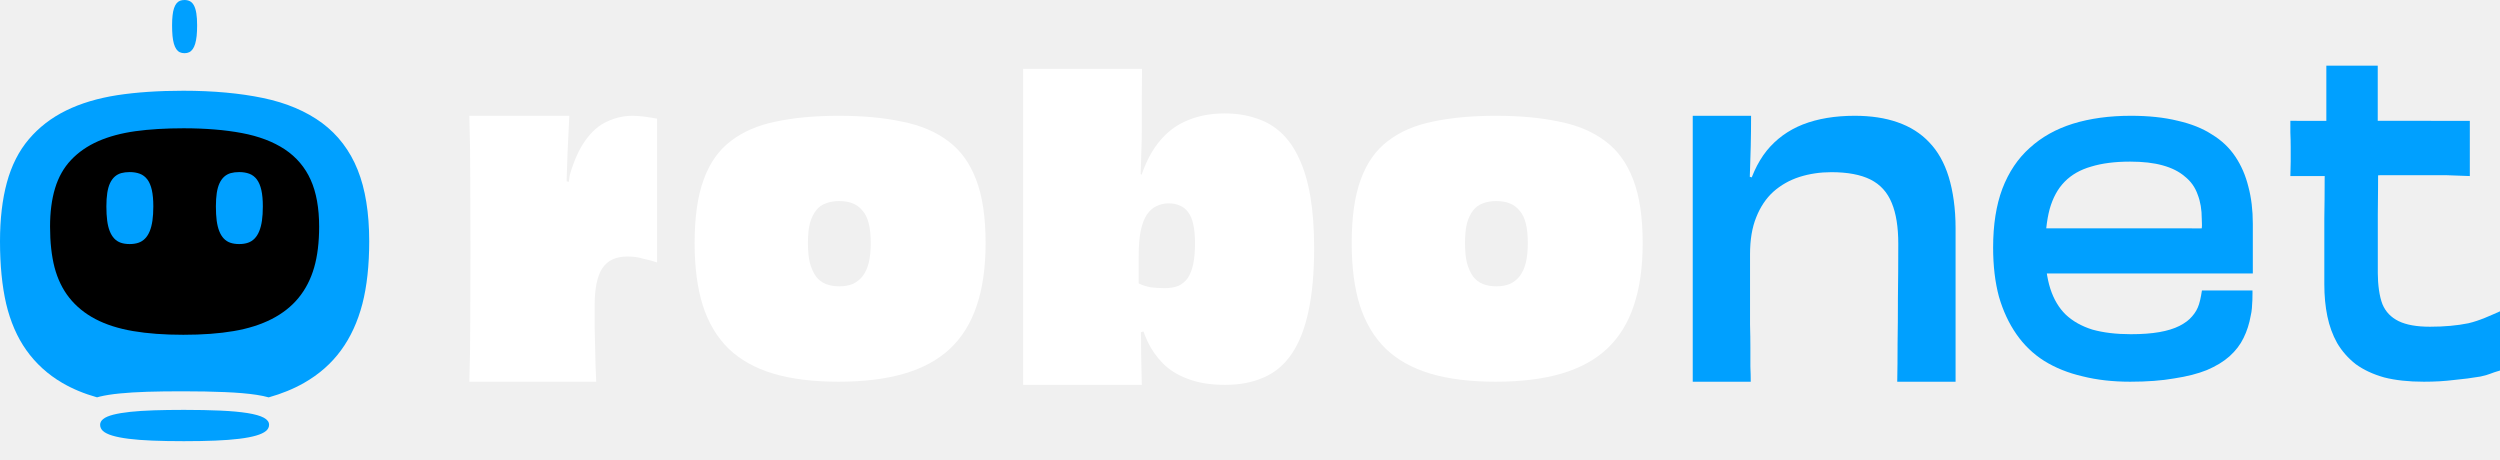
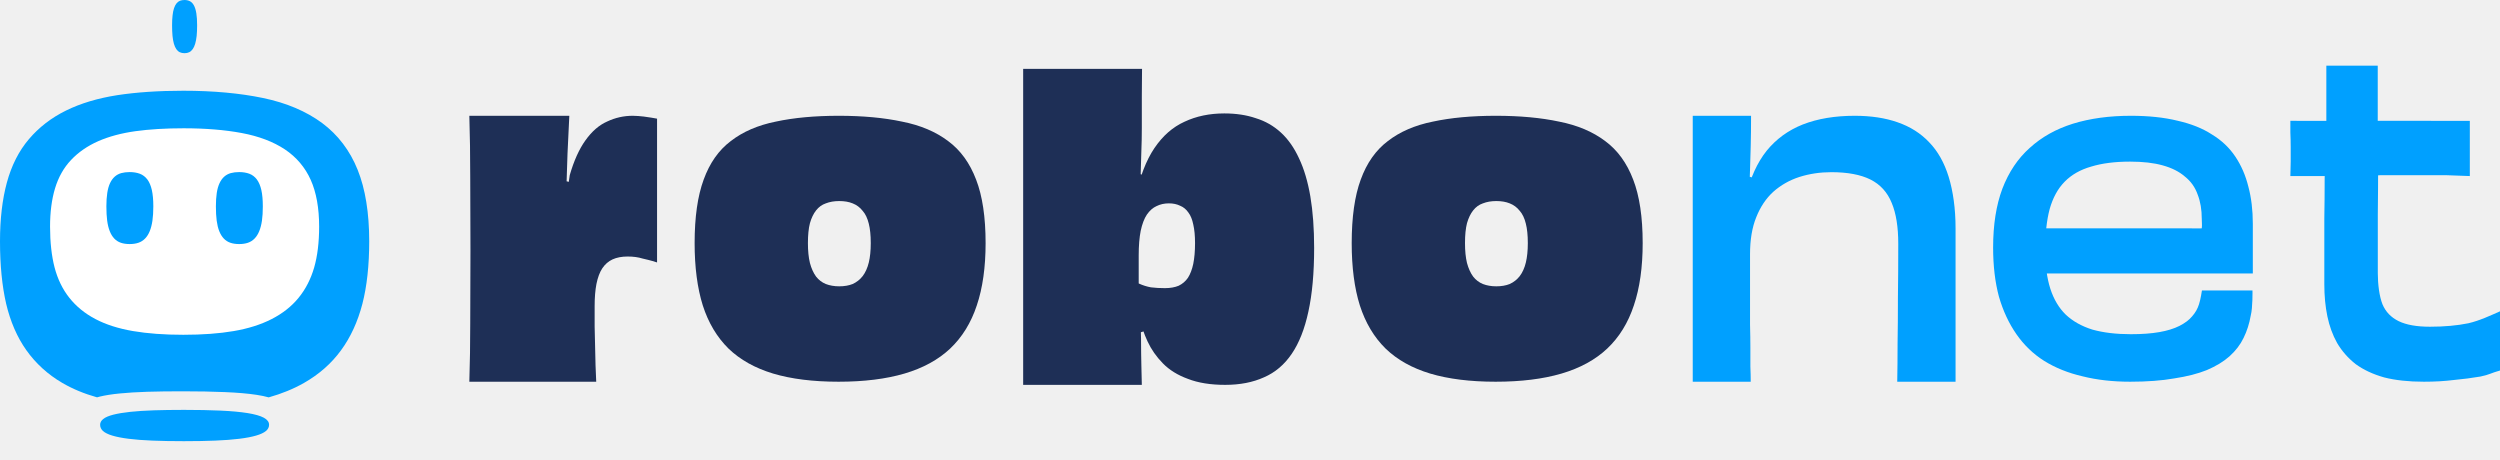
<svg xmlns="http://www.w3.org/2000/svg" width="125" height="23" viewBox="0 0 125 23" fill="none">
  <path d="M114.518 6.041L115.932 6.044L117.595 6.041H119.495H121.479L121.821 6.044H123.491V6.922V7.925V8.803L122.34 8.761H121.715H121.089H119.787H119.016L118.245 8.803C118.245 8.803 117.408 8.803 116.96 8.803H115.675H114.518C114.518 8.631 114.535 8.315 114.535 8.086C114.535 7.856 114.535 7.612 114.535 7.354C114.535 7.095 114.529 6.851 114.518 6.622C114.518 6.378 114.518 6.213 114.518 6.041ZM116.317 3.285H116.96H117.602H118.116H118.544H118.887V4.479V5.668C118.876 6.457 118.918 7.239 118.907 8.086C118.907 8.932 118.901 9.815 118.89 10.734C118.89 11.652 118.89 12.628 118.89 13.661C118.89 14.207 118.968 14.829 119.125 15.217C119.282 15.59 119.551 15.87 119.932 16.057C120.313 16.243 120.835 16.336 121.496 16.336C122.213 16.336 122.852 16.279 123.413 16.164C123.984 16.035 124.574 15.753 125 15.566V16.114V16.739V17.365V17.991V18.526C124.574 18.641 124.455 18.742 124.018 18.828C123.592 18.9 123.149 18.957 122.69 19C122.23 19.058 121.731 19.086 121.193 19.086C120.431 19.086 119.77 19.014 119.209 18.871C118.649 18.713 118.172 18.491 117.78 18.203C117.399 17.902 117.091 17.55 116.855 17.149C116.631 16.747 116.469 16.302 116.368 15.814C116.267 15.326 116.216 14.795 116.216 14.221C116.216 13.819 116.216 13.338 116.216 12.779C116.216 12.205 116.216 11.588 116.216 10.927C116.228 10.267 116.233 9.593 116.233 8.904C116.244 8.201 116.317 7.512 116.317 6.837C116.317 6.148 116.317 5.518 116.317 4.915C116.317 4.298 116.317 3.744 116.317 3.285Z" fill="#00A0FF" />
  <path d="M106.508 19.086C105.64 19.086 104.846 18.996 104.127 18.816C103.407 18.649 102.768 18.392 102.208 18.044C101.66 17.697 101.198 17.252 100.821 16.71C100.444 16.168 100.153 15.543 99.947 14.835C99.753 14.112 99.656 13.292 99.656 12.375C99.656 11.236 99.81 10.256 100.118 9.436C100.438 8.602 100.895 7.922 101.489 7.393C102.083 6.852 102.802 6.449 103.647 6.185C104.504 5.921 105.469 5.789 106.542 5.789C107.433 5.789 108.215 5.872 108.889 6.039C109.563 6.192 110.134 6.421 110.602 6.727C111.082 7.018 111.47 7.387 111.767 7.831C112.064 8.276 112.281 8.776 112.418 9.332C112.567 9.888 112.641 10.506 112.641 11.187L112.641 11.957V12.693V13.674H111.472C111.072 13.674 110.174 13.674 110.174 13.674C110.174 13.674 109.175 13.674 108.615 13.674C108.056 13.674 107.426 13.674 106.798 13.674C106.181 13.674 104.98 13.674 104.98 13.674C104.374 13.674 103.292 13.674 103.292 13.674C102.766 13.674 102.123 13.674 102.123 13.674L101.993 11.415H103.305H104.85H106.542H107.966H109.394C109.394 11.415 109.883 11.428 110.191 11.415L109.986 12.062C110.02 11.937 110.078 11.5 110.088 11.415C110.111 11.22 110.088 11.173 110.088 10.937C110.088 10.478 110.02 10.075 109.883 9.728C109.757 9.367 109.546 9.068 109.249 8.832C108.963 8.582 108.592 8.394 108.135 8.269C107.69 8.144 107.148 8.081 106.508 8.081C105.743 8.081 105.092 8.165 104.555 8.331C104.018 8.484 103.579 8.734 103.236 9.082C102.893 9.429 102.642 9.888 102.482 10.457C102.334 11.013 102.26 11.701 102.26 12.521C102.26 13.257 102.345 13.896 102.517 14.438C102.688 14.966 102.945 15.397 103.287 15.731C103.641 16.064 104.087 16.314 104.624 16.481C105.172 16.634 105.811 16.71 106.542 16.71C107.09 16.71 107.564 16.676 107.964 16.606C108.364 16.537 108.701 16.432 108.975 16.294C109.249 16.154 109.46 15.995 109.609 15.814C109.769 15.633 109.883 15.432 109.951 15.21C110.031 14.973 110.097 14.522 110.097 14.522H110.465H110.688H110.911H111.407H112.065H112.624C112.624 14.522 112.641 15.378 112.538 15.772C112.469 16.175 112.35 16.55 112.178 16.898C112.018 17.231 111.784 17.537 111.476 17.815C111.179 18.079 110.802 18.308 110.345 18.503C109.9 18.683 109.357 18.822 108.718 18.92C108.09 19.031 107.353 19.086 106.508 19.086Z" fill="#00A0FF" />
-   <path d="M97.779 19.086H94.862C94.874 18.508 94.879 17.872 94.879 17.177C94.891 16.469 94.896 15.702 94.896 14.878C94.908 14.039 94.914 13.143 94.914 12.188C94.914 11.349 94.805 10.669 94.588 10.149C94.37 9.614 94.016 9.223 93.524 8.977C93.032 8.732 92.38 8.609 91.568 8.609C91.008 8.609 90.476 8.688 89.973 8.847C89.481 9.006 89.046 9.252 88.669 9.585C88.303 9.917 88.017 10.344 87.811 10.865C87.605 11.371 87.502 11.986 87.502 12.709C87.502 13.446 87.502 14.104 87.502 14.683C87.502 15.261 87.502 15.775 87.502 16.223C87.514 16.657 87.519 17.047 87.519 17.394C87.519 17.741 87.519 18.052 87.519 18.327C87.531 18.602 87.537 18.855 87.537 19.086H84.637V17.33V15.323V12.758V9.013V5.789H87.554C87.554 6.237 87.548 6.931 87.537 7.307C87.525 7.683 87.514 8.074 87.502 8.479C87.491 8.883 87.474 9.361 87.451 9.91L87.382 8.804L87.794 8.934L87.296 9.823C87.514 8.898 87.857 8.139 88.326 7.546C88.806 6.953 89.412 6.512 90.144 6.222C90.888 5.933 91.751 5.789 92.735 5.789C93.547 5.789 94.262 5.897 94.879 6.114C95.508 6.331 96.034 6.664 96.458 7.112C96.892 7.56 97.218 8.139 97.436 8.847C97.653 9.556 97.779 10.431 97.779 11.415V12.513V13.46V14.228V14.995V17.041L97.779 19.086Z" fill="#00A0FF" />
-   <path d="M43.538 12.155C43.538 11.766 43.505 11.441 43.439 11.182C43.372 10.909 43.27 10.695 43.13 10.539C42.998 10.37 42.832 10.247 42.634 10.169C42.443 10.091 42.219 10.053 41.962 10.053C41.712 10.053 41.488 10.091 41.289 10.169C41.098 10.234 40.937 10.351 40.804 10.52C40.672 10.688 40.569 10.903 40.496 11.162C40.429 11.422 40.396 11.753 40.396 12.155C40.396 12.545 40.429 12.876 40.496 13.148C40.569 13.421 40.672 13.648 40.804 13.83C40.937 13.998 41.098 14.122 41.289 14.2C41.488 14.277 41.712 14.316 41.962 14.316C42.219 14.316 42.443 14.277 42.634 14.2C42.832 14.109 42.998 13.979 43.13 13.81C43.27 13.628 43.372 13.401 43.439 13.129C43.505 12.856 43.538 12.532 43.538 12.155ZM49.28 12.155C49.28 13.362 49.133 14.401 48.84 15.27C48.553 16.14 48.108 16.86 47.506 17.431C46.911 17.99 46.15 18.405 45.224 18.678C44.298 18.95 43.2 19.086 41.928 19.086C40.657 19.086 39.566 18.95 38.655 18.678C37.751 18.405 37.009 17.99 36.428 17.431C35.848 16.86 35.418 16.14 35.139 15.27C34.867 14.401 34.731 13.362 34.731 12.155C34.731 10.857 34.882 9.799 35.183 8.982C35.484 8.151 35.936 7.508 36.539 7.054C37.141 6.587 37.891 6.262 38.787 6.081C39.691 5.886 40.742 5.789 41.94 5.789C43.137 5.789 44.192 5.886 45.103 6.081C46.022 6.262 46.789 6.587 47.407 7.054C48.024 7.508 48.49 8.151 48.806 8.982C49.122 9.799 49.28 10.857 49.28 12.155Z" fill="white" />
-   <path d="M59.752 12.158C59.752 11.787 59.722 11.475 59.663 11.223C59.612 10.971 59.53 10.772 59.419 10.626C59.309 10.467 59.172 10.354 59.009 10.288C58.846 10.208 58.658 10.168 58.444 10.168C58.214 10.168 58.007 10.215 57.822 10.308C57.645 10.387 57.486 10.527 57.346 10.726C57.213 10.925 57.109 11.197 57.035 11.541C56.969 11.873 56.935 12.284 56.935 12.775V14.507L56.481 13.91C56.629 14.016 56.791 14.109 56.969 14.188C57.146 14.268 57.338 14.328 57.545 14.367C57.76 14.394 57.992 14.407 58.244 14.407C58.51 14.407 58.739 14.367 58.931 14.288C59.124 14.195 59.279 14.062 59.397 13.89C59.516 13.704 59.604 13.472 59.663 13.193C59.722 12.901 59.752 12.556 59.752 12.158ZM57.091 19.243H51.158V16.527V13.988V10.972V8.75V6.775V5.047V3.442H57.102C57.094 3.893 57.091 4.357 57.091 4.835C57.091 5.313 57.091 5.83 57.091 6.387C57.091 6.812 57.083 7.203 57.068 7.561C57.061 7.92 57.05 8.291 57.035 8.676C57.02 9.06 56.998 9.505 56.969 10.009L56.825 8.616L57.357 8.855L56.758 9.91C56.987 8.848 57.309 8.012 57.723 7.402C58.137 6.792 58.636 6.354 59.22 6.089C59.811 5.81 60.477 5.671 61.216 5.671C61.8 5.671 62.325 5.75 62.791 5.91C63.264 6.055 63.681 6.294 64.044 6.626C64.406 6.958 64.709 7.389 64.953 7.92C65.204 8.45 65.393 9.087 65.519 9.83C65.644 10.573 65.707 11.429 65.707 12.397C65.707 13.644 65.611 14.706 65.419 15.581C65.234 16.444 64.957 17.147 64.587 17.691C64.218 18.235 63.755 18.626 63.201 18.865C62.646 19.117 62 19.243 61.26 19.243C60.528 19.243 59.907 19.143 59.397 18.944C58.887 18.759 58.469 18.5 58.144 18.168C57.819 17.837 57.564 17.472 57.379 17.074C57.194 16.676 57.057 16.271 56.969 15.86C56.88 15.448 56.813 15.07 56.769 14.726L57.556 16.457L56.703 16.715L56.946 14.686C56.991 15.203 57.02 15.707 57.035 16.198C57.05 16.689 57.057 17.173 57.057 17.651C57.057 17.85 57.061 18.049 57.068 18.248C57.076 18.434 57.083 19.031 57.091 19.243Z" fill="white" />
-   <path d="M76.391 12.155C76.391 11.766 76.358 11.441 76.292 11.182C76.226 10.909 76.123 10.695 75.984 10.539C75.851 10.37 75.686 10.247 75.487 10.169C75.296 10.091 75.072 10.053 74.815 10.053C74.565 10.053 74.341 10.091 74.143 10.169C73.952 10.234 73.79 10.351 73.658 10.52C73.525 10.688 73.423 10.903 73.349 11.162C73.283 11.422 73.25 11.753 73.25 12.155C73.25 12.545 73.283 12.876 73.349 13.148C73.423 13.421 73.525 13.648 73.658 13.83C73.79 13.998 73.952 14.122 74.143 14.2C74.341 14.277 74.565 14.316 74.815 14.316C75.072 14.316 75.296 14.277 75.487 14.2C75.686 14.109 75.851 13.979 75.984 13.81C76.123 13.628 76.226 13.401 76.292 13.129C76.358 12.856 76.391 12.532 76.391 12.155ZM82.134 12.155C82.134 13.362 81.987 14.401 81.693 15.27C81.406 16.14 80.962 16.86 80.359 17.431C79.764 17.99 79.004 18.405 78.078 18.678C77.152 18.95 76.053 19.086 74.782 19.086C73.511 19.086 72.42 18.95 71.508 18.678C70.605 18.405 69.862 17.99 69.282 17.431C68.701 16.86 68.272 16.14 67.992 15.27C67.72 14.401 67.585 13.362 67.585 12.155C67.585 10.857 67.735 9.799 68.036 8.982C68.338 8.151 68.79 7.508 69.392 7.054C69.995 6.587 70.744 6.262 71.641 6.081C72.544 5.886 73.595 5.789 74.793 5.789C75.991 5.789 77.045 5.886 77.957 6.081C78.875 6.262 79.643 6.587 80.26 7.054C80.877 7.508 81.344 8.151 81.66 8.982C81.976 9.799 82.134 10.857 82.134 12.155Z" fill="white" />
-   <path d="M29.811 19.086H23.467C23.497 18.159 23.512 17.177 23.512 16.14C23.519 15.104 23.523 13.883 23.523 12.478C23.523 11.101 23.519 9.901 23.512 8.878C23.512 7.841 23.497 6.702 23.467 5.789H28.466C28.436 6.375 28.406 7.112 28.376 7.671C28.354 8.216 28.32 9.389 28.32 9.389L28.286 11.394L28.225 10.208L28.163 9.021L28.555 9.123L28.107 11.394L28.488 8.755C28.697 8.032 28.959 7.453 29.273 7.016C29.594 6.566 29.956 6.252 30.36 6.075C30.764 5.884 31.189 5.789 31.638 5.789C31.803 5.789 32.027 5.809 32.185 5.827C32.314 5.841 32.441 5.861 32.568 5.883L32.853 5.933V7.731V9.464V11.356V13.122C32.462 12.996 32.348 12.983 32.131 12.928C31.914 12.86 31.664 12.826 31.38 12.826C31.088 12.826 30.838 12.874 30.629 12.969C30.42 13.065 30.248 13.215 30.113 13.419C29.986 13.611 29.889 13.87 29.822 14.197C29.762 14.511 29.732 14.879 29.732 15.302C29.732 15.643 29.732 15.984 29.732 16.325C29.74 16.666 29.747 17 29.755 17.327C29.762 17.654 29.77 17.968 29.777 18.268C29.785 18.568 29.796 18.841 29.811 19.086Z" fill="white" />
+   <path d="M97.778 19.086H94.862C94.873 18.508 94.879 17.872 94.879 17.177C94.891 16.469 94.896 15.702 94.896 14.878C94.908 14.039 94.913 13.143 94.913 12.188C94.913 11.349 94.805 10.669 94.587 10.149C94.37 9.614 94.016 9.223 93.524 8.977C93.032 8.732 92.38 8.609 91.568 8.609C91.007 8.609 90.476 8.688 89.972 8.847C89.481 9.006 89.046 9.252 88.669 9.585C88.303 9.917 88.017 10.344 87.811 10.865C87.605 11.371 87.502 11.986 87.502 12.709C87.502 13.446 87.502 14.104 87.502 14.683C87.502 15.261 87.502 15.775 87.502 16.223C87.513 16.657 87.519 17.047 87.519 17.394C87.519 17.741 87.519 18.052 87.519 18.327C87.531 18.602 87.536 18.855 87.536 19.086H84.637V17.33V15.323V12.758V9.013V5.789H87.553C87.553 6.237 87.548 6.931 87.536 7.307C87.525 7.683 87.513 8.074 87.502 8.479C87.491 8.883 87.473 9.361 87.451 9.91L87.382 8.804L87.794 8.934L87.296 9.823C87.513 8.898 87.857 8.139 88.326 7.546C88.806 6.953 89.412 6.512 90.144 6.222C90.887 5.933 91.751 5.789 92.735 5.789C93.547 5.789 94.261 5.897 94.879 6.114C95.508 6.331 96.034 6.664 96.457 7.112C96.892 7.56 97.218 8.139 97.435 8.847C97.653 9.556 97.778 10.431 97.778 11.415V12.513V13.46V14.228V14.995V17.041L97.778 19.086Z" fill="#00A0FF" />
+   <path d="M43.538 12.155C43.538 11.766 43.505 11.441 43.439 11.182C43.372 10.909 43.27 10.695 43.13 10.539C42.998 10.37 42.832 10.247 42.634 10.169C42.443 10.091 42.219 10.053 41.962 10.053C41.712 10.053 41.488 10.091 41.289 10.169C41.098 10.234 40.937 10.351 40.804 10.52C40.672 10.688 40.569 10.903 40.496 11.162C40.429 11.422 40.396 11.753 40.396 12.155C40.396 12.545 40.429 12.876 40.496 13.148C40.569 13.421 40.672 13.648 40.804 13.83C40.937 13.998 41.098 14.122 41.289 14.2C41.488 14.277 41.712 14.316 41.962 14.316C42.219 14.316 42.443 14.277 42.634 14.2C42.832 14.109 42.998 13.979 43.13 13.81C43.27 13.628 43.372 13.401 43.439 13.129C43.505 12.856 43.538 12.532 43.538 12.155ZM49.28 12.155C49.28 13.362 49.133 14.401 48.84 15.27C48.553 16.14 48.108 16.86 47.506 17.431C46.911 17.99 46.15 18.405 45.224 18.678C44.298 18.95 43.2 19.086 41.928 19.086C40.657 19.086 39.566 18.95 38.655 18.678C37.751 18.405 37.009 17.99 36.428 17.431C35.848 16.86 35.418 16.14 35.139 15.27C34.867 14.401 34.731 13.362 34.731 12.155C34.731 10.857 34.882 9.799 35.183 8.982C35.484 8.151 35.936 7.508 36.539 7.054C37.141 6.587 37.891 6.262 38.787 6.081C39.691 5.886 40.742 5.789 41.94 5.789C43.137 5.789 44.192 5.886 45.103 6.081C46.022 6.262 46.789 6.587 47.407 7.054C48.024 7.508 48.49 8.151 48.806 8.982C49.122 9.799 49.28 10.857 49.28 12.155Z" fill="#1E2F56" />
+   <path d="M59.752 12.158C59.752 11.787 59.722 11.475 59.663 11.223C59.612 10.971 59.53 10.772 59.419 10.626C59.309 10.467 59.172 10.354 59.009 10.288C58.846 10.208 58.658 10.168 58.444 10.168C58.214 10.168 58.007 10.215 57.822 10.308C57.645 10.387 57.486 10.527 57.346 10.726C57.213 10.925 57.109 11.197 57.035 11.541C56.969 11.873 56.935 12.284 56.935 12.775V14.507L56.481 13.91C56.629 14.016 56.791 14.109 56.969 14.188C57.146 14.268 57.338 14.328 57.545 14.367C57.76 14.394 57.992 14.407 58.244 14.407C58.51 14.407 58.739 14.367 58.931 14.288C59.124 14.195 59.279 14.062 59.397 13.89C59.516 13.704 59.604 13.472 59.663 13.193C59.722 12.901 59.752 12.556 59.752 12.158ZM57.091 19.243H51.158V16.527V13.988V10.972V8.75V6.775V5.047V3.442H57.102C57.094 3.893 57.091 4.357 57.091 4.835C57.091 5.313 57.091 5.83 57.091 6.387C57.091 6.812 57.083 7.203 57.068 7.561C57.061 7.92 57.05 8.291 57.035 8.676C57.02 9.06 56.998 9.505 56.969 10.009L56.825 8.616L57.357 8.855L56.758 9.91C56.987 8.848 57.309 8.012 57.723 7.402C58.137 6.792 58.636 6.354 59.22 6.089C59.811 5.81 60.477 5.671 61.216 5.671C61.8 5.671 62.325 5.75 62.791 5.91C63.264 6.055 63.681 6.294 64.044 6.626C64.406 6.958 64.709 7.389 64.953 7.92C65.204 8.45 65.393 9.087 65.519 9.83C65.644 10.573 65.707 11.429 65.707 12.397C65.707 13.644 65.611 14.706 65.419 15.581C65.234 16.444 64.957 17.147 64.587 17.691C64.218 18.235 63.755 18.626 63.201 18.865C62.646 19.117 62 19.243 61.26 19.243C60.528 19.243 59.907 19.143 59.397 18.944C58.887 18.759 58.469 18.5 58.144 18.168C57.819 17.837 57.564 17.472 57.379 17.074C57.194 16.676 57.057 16.271 56.969 15.86C56.88 15.448 56.813 15.07 56.769 14.726L57.556 16.457L56.703 16.715L56.946 14.686C56.991 15.203 57.02 15.707 57.035 16.198C57.05 16.689 57.057 17.173 57.057 17.651C57.057 17.85 57.061 18.049 57.068 18.248C57.076 18.434 57.083 19.031 57.091 19.243Z" fill="#1E2F56" />
+   <path d="M76.391 12.155C76.391 11.766 76.358 11.441 76.292 11.182C76.226 10.909 76.123 10.695 75.984 10.539C75.851 10.37 75.686 10.247 75.487 10.169C75.296 10.091 75.072 10.053 74.815 10.053C74.565 10.053 74.341 10.091 74.143 10.169C73.952 10.234 73.79 10.351 73.658 10.52C73.525 10.688 73.423 10.903 73.349 11.162C73.283 11.422 73.25 11.753 73.25 12.155C73.25 12.545 73.283 12.876 73.349 13.148C73.423 13.421 73.525 13.648 73.658 13.83C73.79 13.998 73.952 14.122 74.143 14.2C74.341 14.277 74.565 14.316 74.815 14.316C75.072 14.316 75.296 14.277 75.487 14.2C75.686 14.109 75.851 13.979 75.984 13.81C76.123 13.628 76.226 13.401 76.292 13.129C76.358 12.856 76.391 12.532 76.391 12.155ZM82.134 12.155C82.134 13.362 81.987 14.401 81.693 15.27C81.406 16.14 80.962 16.86 80.359 17.431C79.764 17.99 79.004 18.405 78.078 18.678C77.152 18.95 76.053 19.086 74.782 19.086C73.511 19.086 72.42 18.95 71.508 18.678C70.605 18.405 69.862 17.99 69.282 17.431C68.701 16.86 68.272 16.14 67.992 15.27C67.72 14.401 67.585 13.362 67.585 12.155C67.585 10.857 67.735 9.799 68.036 8.982C68.338 8.151 68.79 7.508 69.392 7.054C69.995 6.587 70.744 6.262 71.641 6.081C72.544 5.886 73.595 5.789 74.793 5.789C75.991 5.789 77.045 5.886 77.957 6.081C78.875 6.262 79.643 6.587 80.26 7.054C80.877 7.508 81.344 8.151 81.66 8.982C81.976 9.799 82.134 10.857 82.134 12.155Z" fill="#1E2F56" />
+   <path d="M29.811 19.086H23.467C23.497 18.159 23.512 17.177 23.512 16.14C23.519 15.104 23.523 13.883 23.523 12.478C23.523 11.101 23.519 9.901 23.512 8.878C23.512 7.841 23.497 6.702 23.467 5.789H28.466C28.436 6.375 28.406 7.112 28.376 7.671C28.354 8.216 28.32 9.389 28.32 9.389L28.286 11.394L28.225 10.208L28.163 9.021L28.555 9.123L28.107 11.394L28.488 8.755C28.697 8.032 28.959 7.453 29.273 7.016C29.594 6.566 29.956 6.252 30.36 6.075C30.764 5.884 31.189 5.789 31.638 5.789C31.803 5.789 32.027 5.809 32.185 5.827C32.314 5.841 32.441 5.861 32.568 5.883L32.853 5.933V7.731V9.464V11.356V13.122C32.462 12.996 32.348 12.983 32.131 12.928C31.914 12.86 31.664 12.826 31.38 12.826C31.088 12.826 30.838 12.874 30.629 12.969C30.42 13.065 30.248 13.215 30.113 13.419C29.986 13.611 29.889 13.87 29.822 14.197C29.762 14.511 29.732 14.879 29.732 15.302C29.732 15.643 29.732 15.984 29.732 16.325C29.74 16.666 29.747 17 29.755 17.327C29.762 17.654 29.77 17.968 29.777 18.268C29.785 18.568 29.796 18.841 29.811 19.086Z" fill="#1E2F56" />
  <path d="M9.19 22.059C8.595 22.059 8.065 22.049 7.612 22.03C7.156 22.012 6.758 21.981 6.429 21.939C6.098 21.897 5.824 21.843 5.61 21.778C5.398 21.713 5.244 21.636 5.148 21.549C5.055 21.462 5.006 21.358 5.006 21.239C5.006 21.13 5.059 21.032 5.163 20.949C5.269 20.864 5.438 20.792 5.665 20.734C5.893 20.676 6.179 20.628 6.518 20.592C6.853 20.556 7.246 20.531 7.689 20.516C8.126 20.502 8.634 20.494 9.2 20.494C9.884 20.494 10.499 20.506 11.026 20.53C11.562 20.554 12.015 20.596 12.378 20.654C12.74 20.712 13.014 20.79 13.191 20.886C13.366 20.98 13.454 21.099 13.454 21.239C13.454 21.358 13.402 21.462 13.298 21.549C13.192 21.637 13.028 21.714 12.809 21.778C12.59 21.843 12.305 21.897 11.964 21.939C11.626 21.981 11.223 22.012 10.771 22.03C10.322 22.049 9.79 22.059 9.189 22.059H9.19Z" fill="#00A0FF" />
  <path d="M9.224 2.66C9.136 2.66 9.058 2.643 8.991 2.612C8.923 2.58 8.864 2.528 8.815 2.457C8.766 2.386 8.726 2.293 8.694 2.183C8.662 2.073 8.64 1.941 8.625 1.792C8.612 1.645 8.604 1.468 8.604 1.266C8.604 1.08 8.612 0.914 8.628 0.773C8.643 0.63 8.668 0.507 8.702 0.408C8.736 0.309 8.778 0.228 8.828 0.167C8.878 0.106 8.936 0.063 9.002 0.037C9.067 0.013 9.142 0 9.226 0C9.327 0 9.418 0.021 9.496 0.061C9.576 0.102 9.643 0.173 9.697 0.272C9.75 0.371 9.791 0.504 9.817 0.666C9.843 0.825 9.856 1.028 9.856 1.266C9.856 1.468 9.848 1.646 9.833 1.793C9.817 1.942 9.793 2.073 9.76 2.183C9.728 2.294 9.686 2.386 9.635 2.457C9.585 2.528 9.525 2.58 9.458 2.612C9.392 2.643 9.313 2.66 9.224 2.66H9.224Z" fill="#00A0FF" />
  <path fill-rule="evenodd" clip-rule="evenodd" d="M13.435 19.869C13.265 19.82 13.06 19.777 12.824 19.741C12.401 19.677 11.872 19.631 11.247 19.605C10.632 19.578 9.915 19.565 9.116 19.565C8.456 19.565 7.863 19.573 7.353 19.589C6.837 19.606 6.379 19.634 5.987 19.673C5.592 19.712 5.259 19.765 4.993 19.829C4.943 19.841 4.896 19.854 4.851 19.867C4.2 19.683 3.616 19.44 3.108 19.141C2.386 18.719 1.786 18.17 1.319 17.512C0.855 16.859 0.519 16.078 0.309 15.193C0.106 14.318 0 13.264 0 12.065C0 10.958 0.115 9.968 0.343 9.131C0.573 8.28 0.943 7.549 1.44 6.964C1.938 6.375 2.562 5.891 3.302 5.527C4.036 5.166 4.894 4.909 5.861 4.759C6.817 4.612 7.926 4.537 9.164 4.537C10.659 4.537 12.002 4.66 13.154 4.901C14.325 5.144 15.316 5.567 16.108 6.153C16.899 6.742 17.499 7.531 17.884 8.494C18.267 9.444 18.461 10.647 18.461 12.065C18.461 13.267 18.345 14.321 18.118 15.198C17.887 16.084 17.53 16.862 17.051 17.515C16.572 18.173 15.95 18.719 15.204 19.144C14.681 19.443 14.087 19.686 13.435 19.869Z" fill="#00A0FF" />
-   <path d="M9.166 16.739C8.218 16.739 7.374 16.677 6.653 16.554C5.926 16.43 5.292 16.228 4.768 15.951C4.242 15.675 3.805 15.317 3.464 14.887C3.126 14.461 2.881 13.951 2.728 13.373C2.58 12.802 2.503 12.113 2.503 11.33C2.503 10.607 2.587 9.961 2.753 9.414C2.921 8.858 3.19 8.381 3.553 7.999C3.915 7.614 4.37 7.298 4.91 7.06C5.444 6.825 6.07 6.657 6.775 6.559C7.471 6.463 8.28 6.414 9.181 6.414C10.271 6.414 11.25 6.494 12.09 6.652C12.943 6.811 13.665 7.087 14.242 7.469C14.819 7.854 15.257 8.369 15.537 8.998C15.816 9.618 15.957 10.405 15.957 11.33C15.957 12.115 15.873 12.803 15.707 13.376C15.54 13.955 15.279 14.463 14.93 14.889C14.58 15.319 14.127 15.675 13.584 15.953C13.044 16.229 12.404 16.432 11.683 16.554C10.969 16.677 10.121 16.739 9.164 16.739H9.166Z" fill="black" />
-   <path d="M6.481 12.203C6.316 12.203 6.169 12.181 6.043 12.138C5.916 12.095 5.806 12.024 5.714 11.928C5.623 11.832 5.546 11.707 5.487 11.557C5.428 11.409 5.385 11.231 5.359 11.03C5.333 10.83 5.319 10.591 5.319 10.318C5.319 10.066 5.334 9.84 5.363 9.65C5.392 9.456 5.439 9.29 5.502 9.157C5.566 9.023 5.645 8.913 5.739 8.83C5.832 8.748 5.941 8.689 6.064 8.655C6.186 8.622 6.327 8.604 6.484 8.604C6.674 8.604 6.845 8.633 6.991 8.687C7.14 8.743 7.266 8.839 7.367 8.972C7.468 9.106 7.544 9.286 7.593 9.505C7.641 9.721 7.666 9.995 7.666 10.318C7.666 10.591 7.651 10.831 7.622 11.031C7.593 11.232 7.548 11.409 7.487 11.558C7.426 11.708 7.347 11.832 7.252 11.929C7.158 12.025 7.046 12.096 6.921 12.138C6.796 12.181 6.648 12.203 6.481 12.203H6.481Z" fill="#00A0FF" />
-   <path d="M11.957 12.203C11.792 12.203 11.645 12.181 11.519 12.138C11.392 12.095 11.281 12.024 11.19 11.928C11.098 11.832 11.022 11.707 10.963 11.557C10.904 11.409 10.861 11.231 10.834 11.03C10.808 10.83 10.795 10.591 10.795 10.318C10.795 10.066 10.81 9.84 10.838 9.65C10.868 9.456 10.915 9.29 10.978 9.157C11.041 9.023 11.121 8.913 11.215 8.83C11.308 8.748 11.417 8.689 11.54 8.655C11.661 8.622 11.803 8.604 11.96 8.604C12.15 8.604 12.321 8.633 12.467 8.687C12.616 8.743 12.742 8.839 12.842 8.972C12.943 9.106 13.019 9.286 13.068 9.505C13.117 9.721 13.142 9.995 13.142 10.318C13.142 10.591 13.127 10.831 13.098 11.031C13.069 11.232 13.023 11.409 12.962 11.558C12.902 11.708 12.822 11.832 12.728 11.929C12.634 12.025 12.522 12.096 12.396 12.138C12.272 12.181 12.124 12.203 11.957 12.203H11.957Z" fill="#00A0FF" />
+   <path d="M9.166 16.739C8.218 16.739 7.374 16.677 6.654 16.554C5.926 16.43 5.292 16.228 4.768 15.951C4.242 15.675 3.805 15.317 3.465 14.887C3.126 14.461 2.881 13.951 2.729 13.373C2.581 12.802 2.503 12.113 2.503 11.33C2.503 10.607 2.587 9.961 2.753 9.414C2.921 8.858 3.19 8.381 3.553 7.999C3.915 7.614 4.371 7.298 4.91 7.06C5.445 6.825 6.07 6.657 6.775 6.559C7.471 6.463 8.28 6.414 9.182 6.414C10.271 6.414 11.25 6.494 12.09 6.652C12.943 6.811 13.666 7.087 14.243 7.469C14.819 7.854 15.257 8.369 15.538 8.998C15.816 9.618 15.957 10.405 15.957 11.33C15.957 12.115 15.873 12.803 15.708 13.376C15.54 13.955 15.279 14.463 14.93 14.889C14.581 15.319 14.128 15.675 13.584 15.953C13.045 16.229 12.404 16.432 11.683 16.554C10.97 16.677 10.121 16.739 9.164 16.739H9.166Z" fill="white" />
+   <path d="M6.481 12.203C6.316 12.203 6.169 12.181 6.043 12.138C5.916 12.095 5.806 12.024 5.714 11.928C5.622 11.832 5.546 11.707 5.487 11.557C5.428 11.409 5.385 11.231 5.358 11.03C5.333 10.83 5.319 10.591 5.319 10.318C5.319 10.066 5.334 9.84 5.363 9.65C5.392 9.456 5.439 9.29 5.502 9.157C5.565 9.023 5.645 8.913 5.739 8.83C5.832 8.748 5.941 8.689 6.064 8.655C6.186 8.622 6.327 8.604 6.484 8.604C6.674 8.604 6.845 8.633 6.991 8.687C7.14 8.743 7.266 8.839 7.367 8.972C7.467 9.106 7.544 9.286 7.593 9.505C7.641 9.721 7.666 9.995 7.666 10.318C7.666 10.591 7.651 10.831 7.622 11.031C7.593 11.232 7.547 11.409 7.487 11.558C7.426 11.708 7.347 11.832 7.252 11.929C7.158 12.025 7.046 12.096 6.92 12.138C6.796 12.181 6.648 12.203 6.481 12.203H6.481Z" fill="#00A0FF" />
+   <path d="M11.957 12.203C11.791 12.203 11.644 12.181 11.519 12.138C11.392 12.095 11.281 12.024 11.19 11.928C11.098 11.832 11.022 11.707 10.962 11.557C10.903 11.409 10.861 11.231 10.834 11.03C10.808 10.83 10.795 10.591 10.795 10.318C10.795 10.066 10.809 9.84 10.838 9.65C10.867 9.456 10.915 9.29 10.978 9.157C11.041 9.023 11.12 8.913 11.214 8.83C11.308 8.748 11.417 8.689 11.54 8.655C11.661 8.622 11.802 8.604 11.96 8.604C12.15 8.604 12.32 8.633 12.467 8.687C12.616 8.743 12.742 8.839 12.842 8.972C12.943 9.106 13.019 9.286 13.068 9.505C13.117 9.721 13.141 9.995 13.141 10.318C13.141 10.591 13.127 10.831 13.098 11.031C13.069 11.232 13.023 11.409 12.962 11.558C12.901 11.708 12.822 11.832 12.727 11.929C12.633 12.025 12.521 12.096 12.396 12.138C12.271 12.181 12.123 12.203 11.957 12.203H11.957Z" fill="#00A0FF" />
</svg>
